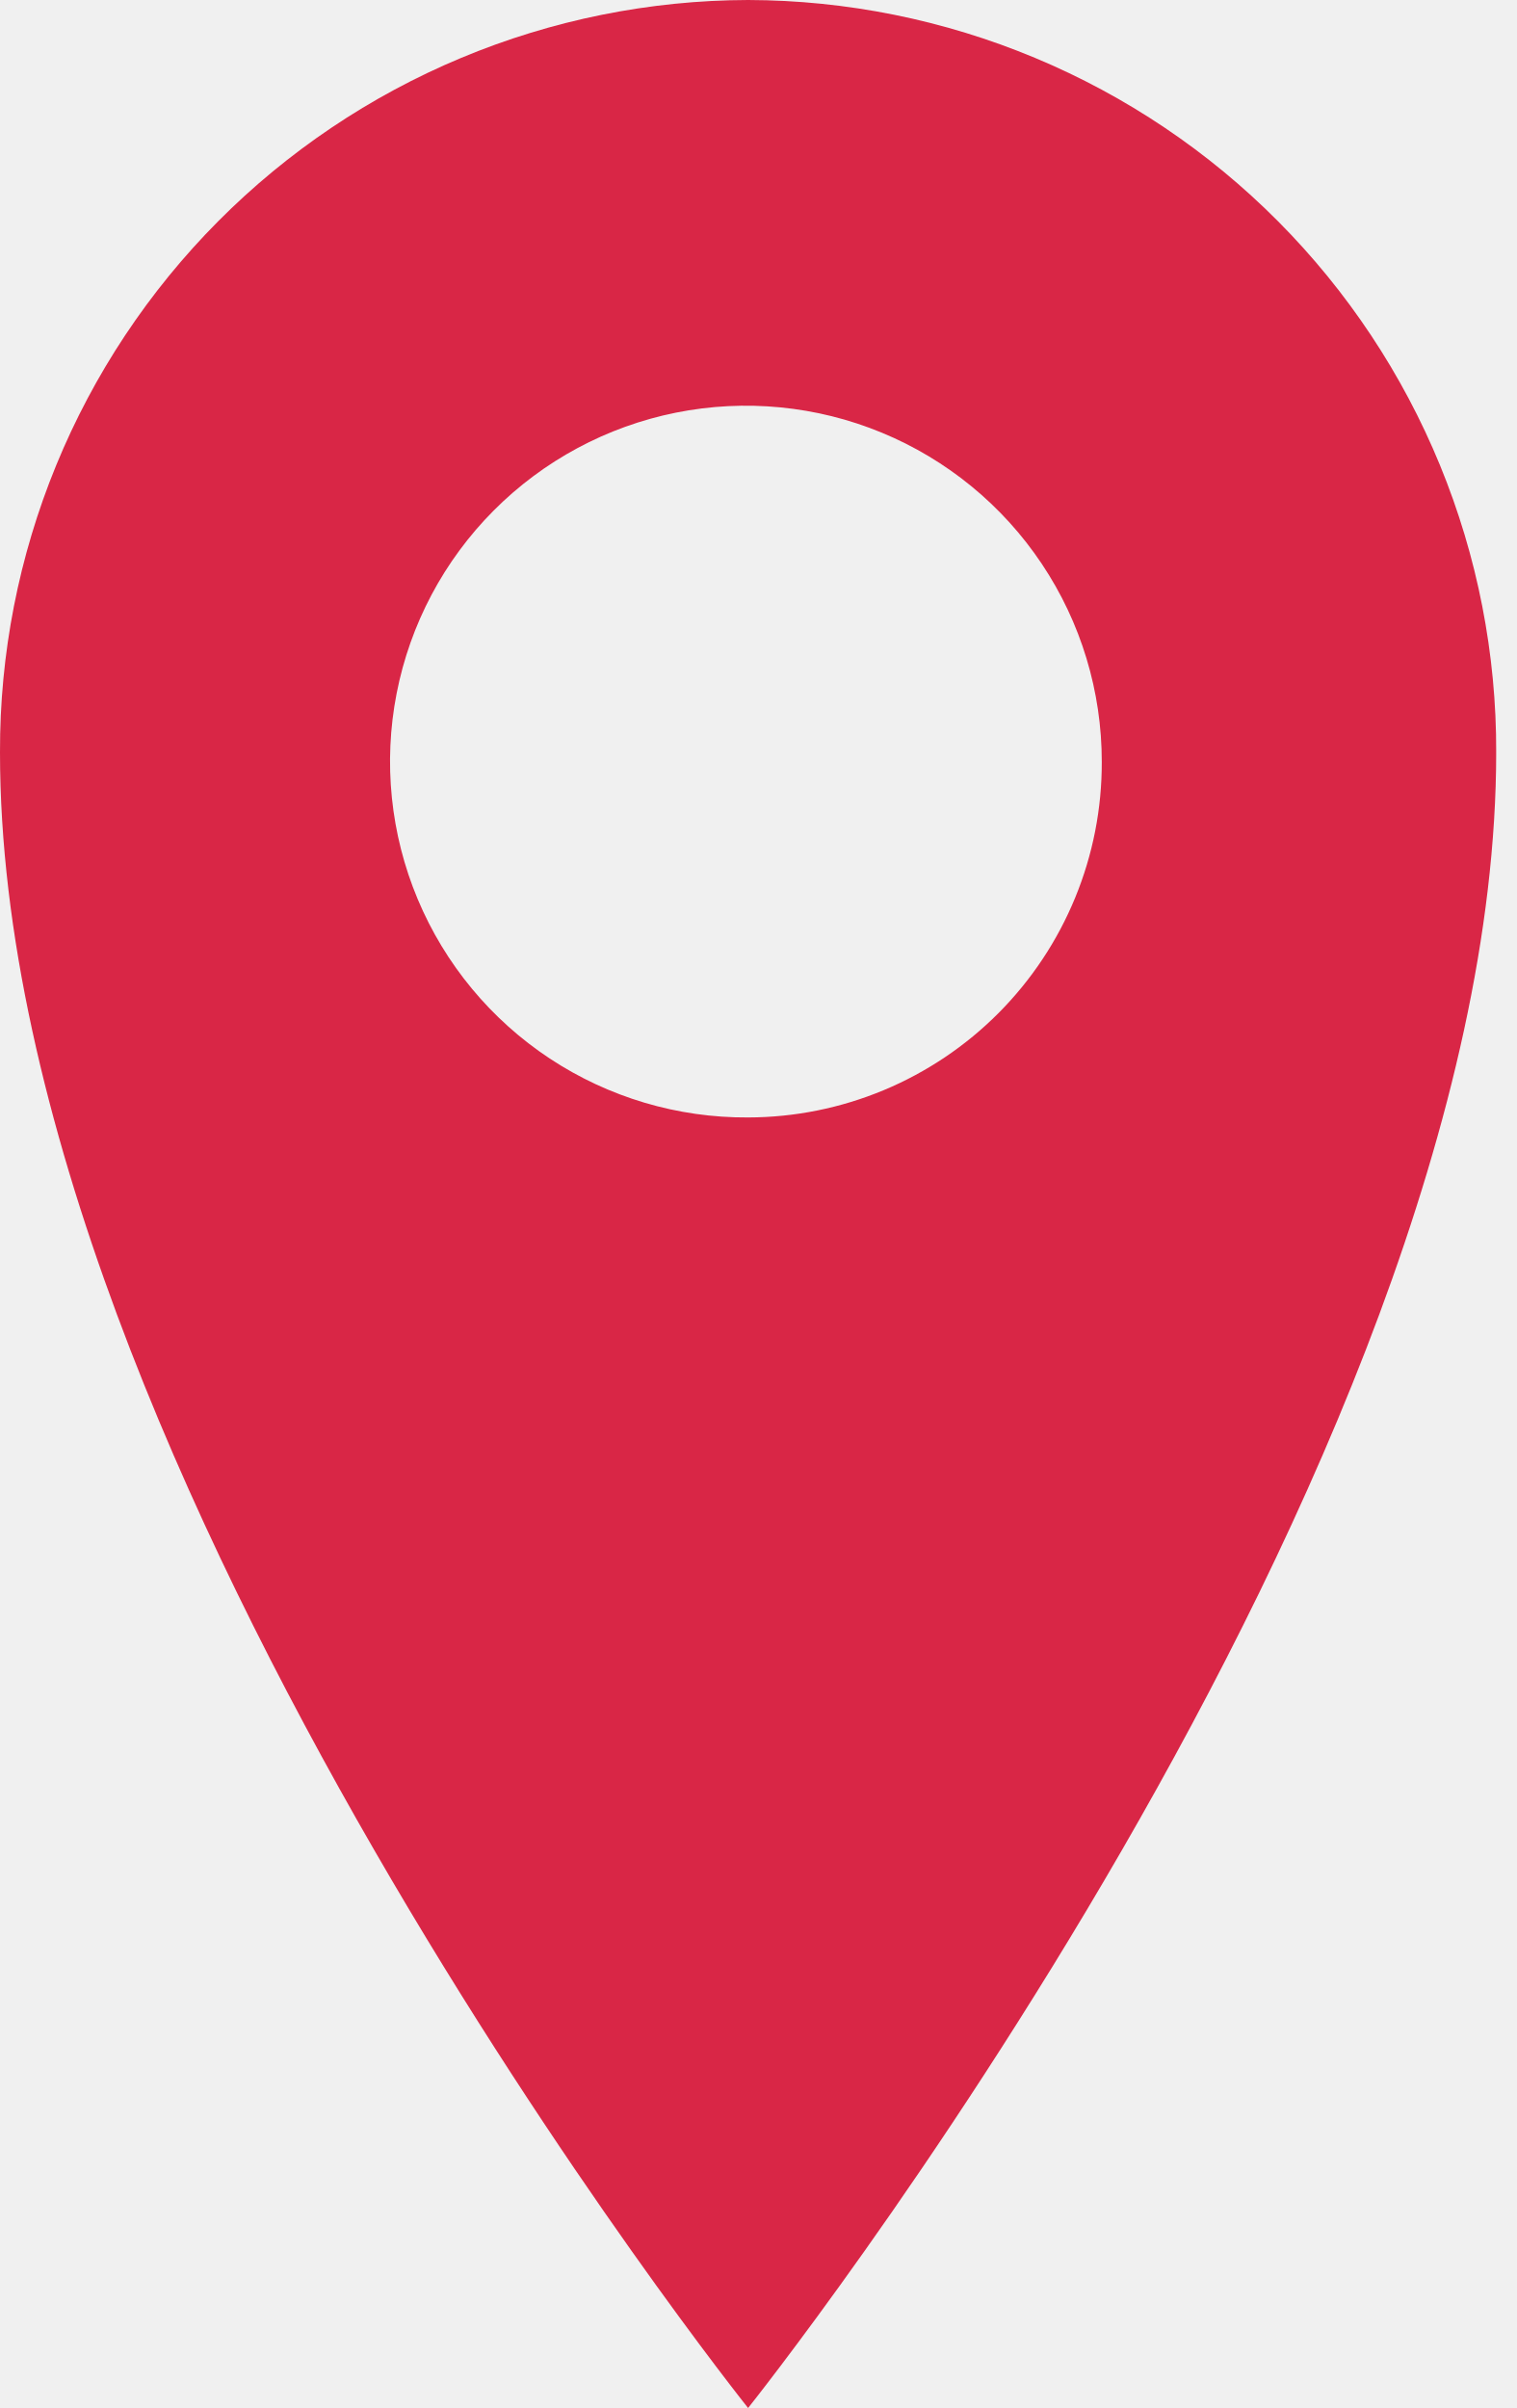
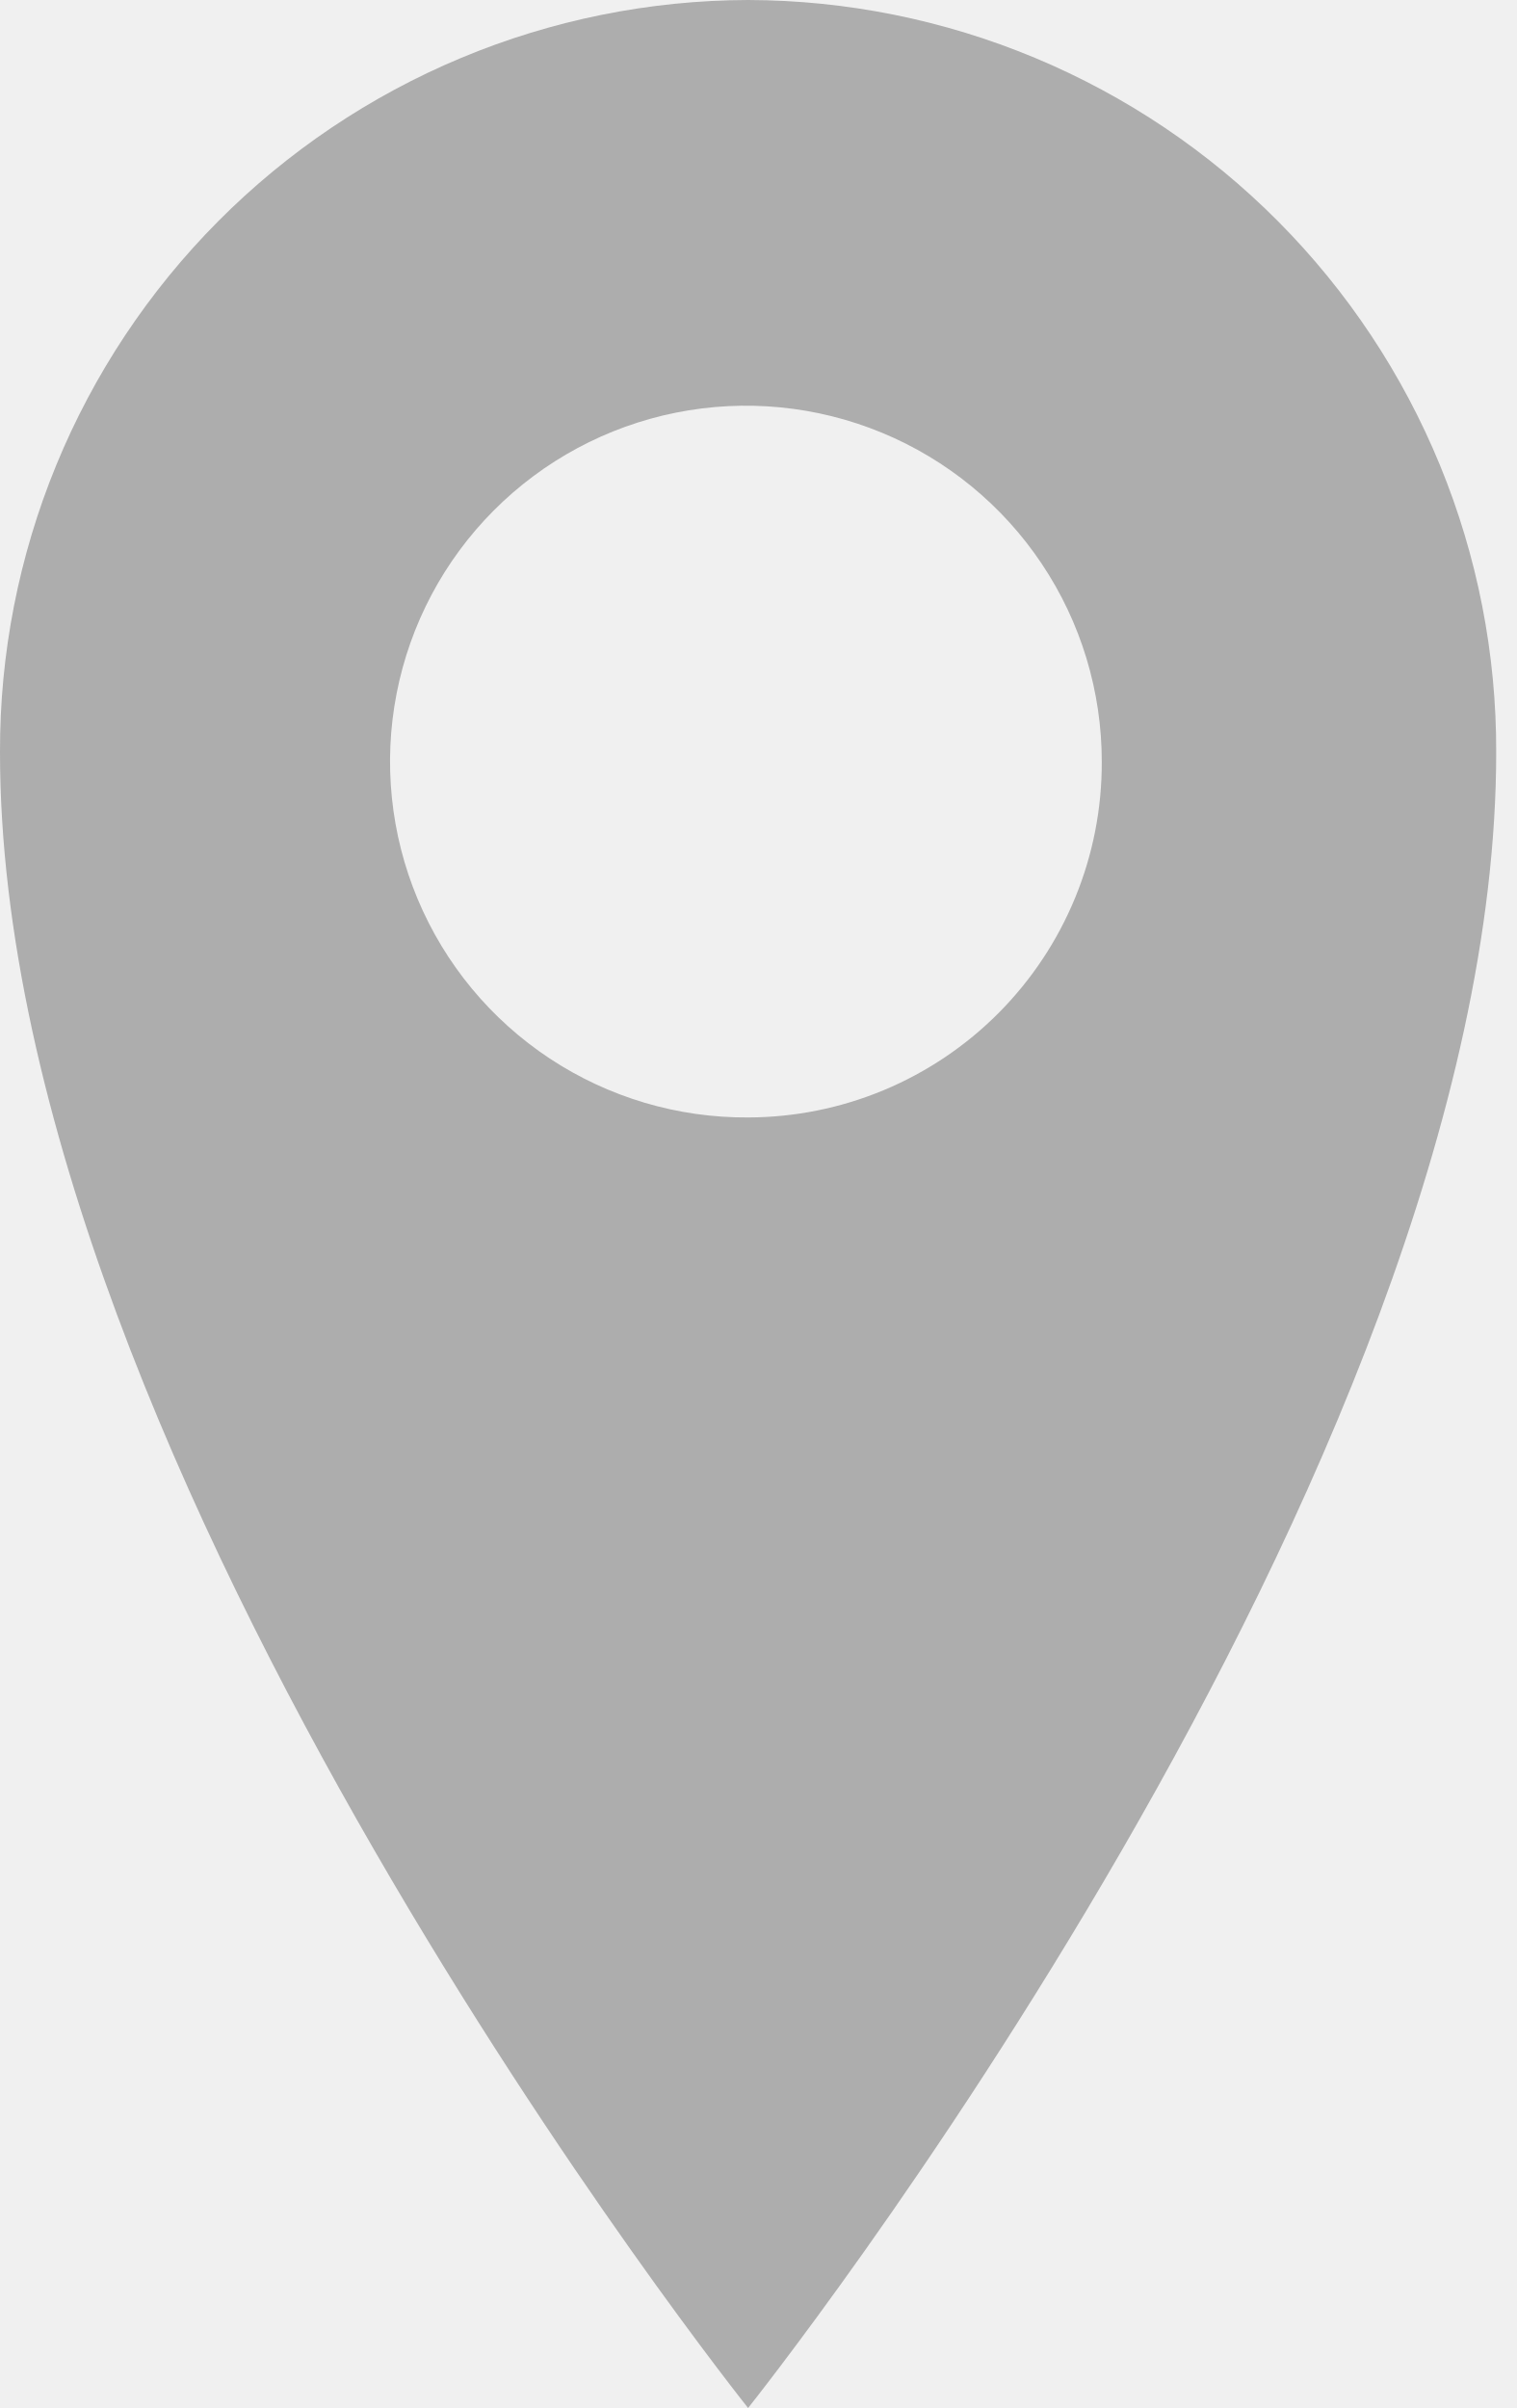
<svg xmlns="http://www.w3.org/2000/svg" width="63" height="100" viewBox="0 0 63 100" fill="none">
  <g clip-path="url(#clip0)">
-     <path d="M31.068 0C26.976 0.011 22.926 0.828 19.15 2.405C15.374 3.982 11.945 6.287 9.06 9.189C6.175 12.091 3.89 15.533 2.335 19.318C0.781 23.103 -0.013 27.158 -1.20205e-06 31.25C-1.20205e-06 61.094 31.068 100 31.068 100C31.068 100 62.136 61.094 62.136 31.25C62.149 27.158 61.355 23.103 59.801 19.318C58.246 15.533 55.961 12.091 53.076 9.189C50.191 6.287 46.762 3.982 42.986 2.405C39.21 0.828 35.16 0.011 31.068 0V0ZM31.068 46.406C28.141 46.424 25.274 45.572 22.831 43.959C20.389 42.345 18.48 40.043 17.348 37.343C16.216 34.643 15.911 31.668 16.472 28.795C17.033 25.922 18.434 23.28 20.499 21.205C22.564 19.129 25.198 17.714 28.068 17.137C30.938 16.561 33.915 16.85 36.62 17.968C39.326 19.086 41.639 20.982 43.265 23.416C44.892 25.85 45.758 28.713 45.756 31.64C45.762 33.574 45.387 35.491 44.651 37.28C43.916 39.069 42.836 40.695 41.472 42.067C40.108 43.438 38.487 44.527 36.702 45.272C34.917 46.016 33.002 46.402 31.068 46.406V46.406Z" fill="#D92646" />
+     <path d="M31.068 0C26.976 0.011 22.926 0.828 19.15 2.405C15.374 3.982 11.945 6.287 9.06 9.189C6.175 12.091 3.89 15.533 2.335 19.318C0.781 23.103 -0.013 27.158 -1.20205e-06 31.25C-1.20205e-06 61.094 31.068 100 31.068 100C31.068 100 62.136 61.094 62.136 31.25C62.149 27.158 61.355 23.103 59.801 19.318C58.246 15.533 55.961 12.091 53.076 9.189C50.191 6.287 46.762 3.982 42.986 2.405C39.21 0.828 35.16 0.011 31.068 0ZM31.068 46.406C28.141 46.424 25.274 45.572 22.831 43.959C20.389 42.345 18.48 40.043 17.348 37.343C16.216 34.643 15.911 31.668 16.472 28.795C17.033 25.922 18.434 23.28 20.499 21.205C22.564 19.129 25.198 17.714 28.068 17.137C30.938 16.561 33.915 16.85 36.62 17.968C39.326 19.086 41.639 20.982 43.265 23.416C44.892 25.85 45.758 28.713 45.756 31.64C45.762 33.574 45.387 35.491 44.651 37.28C43.916 39.069 42.836 40.695 41.472 42.067C40.108 43.438 38.487 44.527 36.702 45.272C34.917 46.016 33.002 46.402 31.068 46.406Z" fill="#ADADAD" />
  </g>
  <defs>
    <clipPath id="clip0">
      <rect width="62.135" height="100" fill="white" />
    </clipPath>
  </defs>
</svg>
